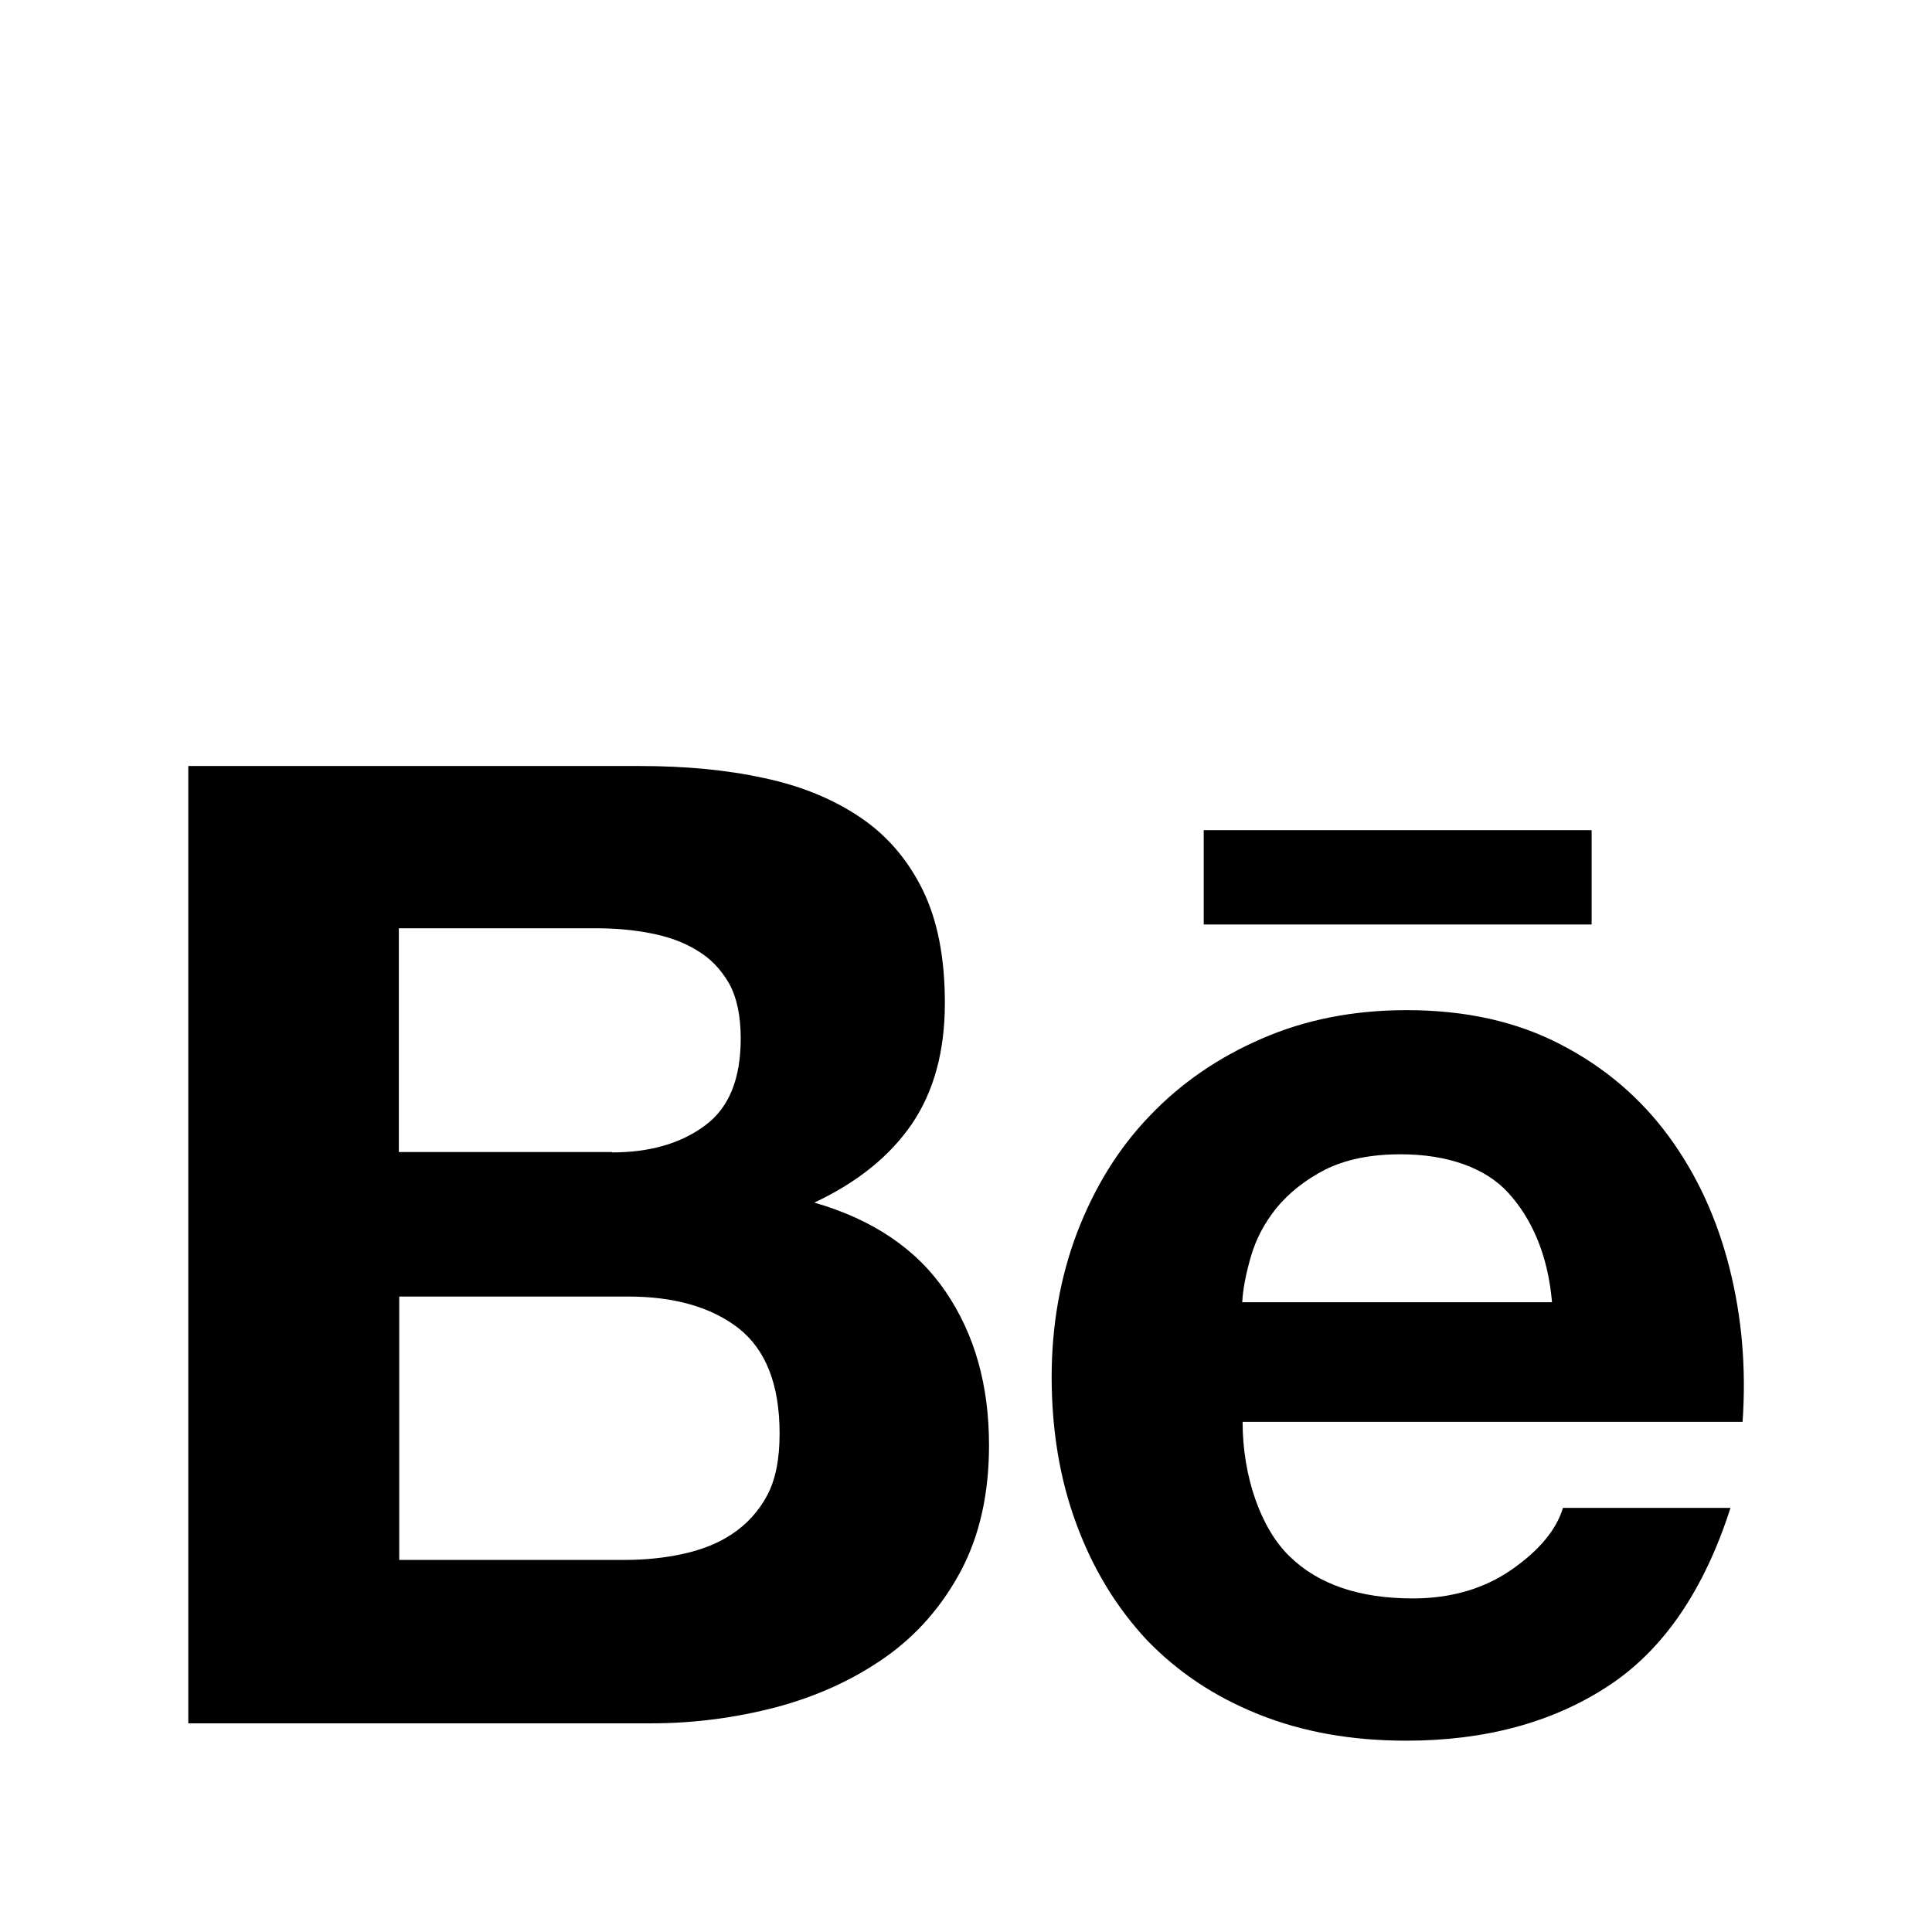
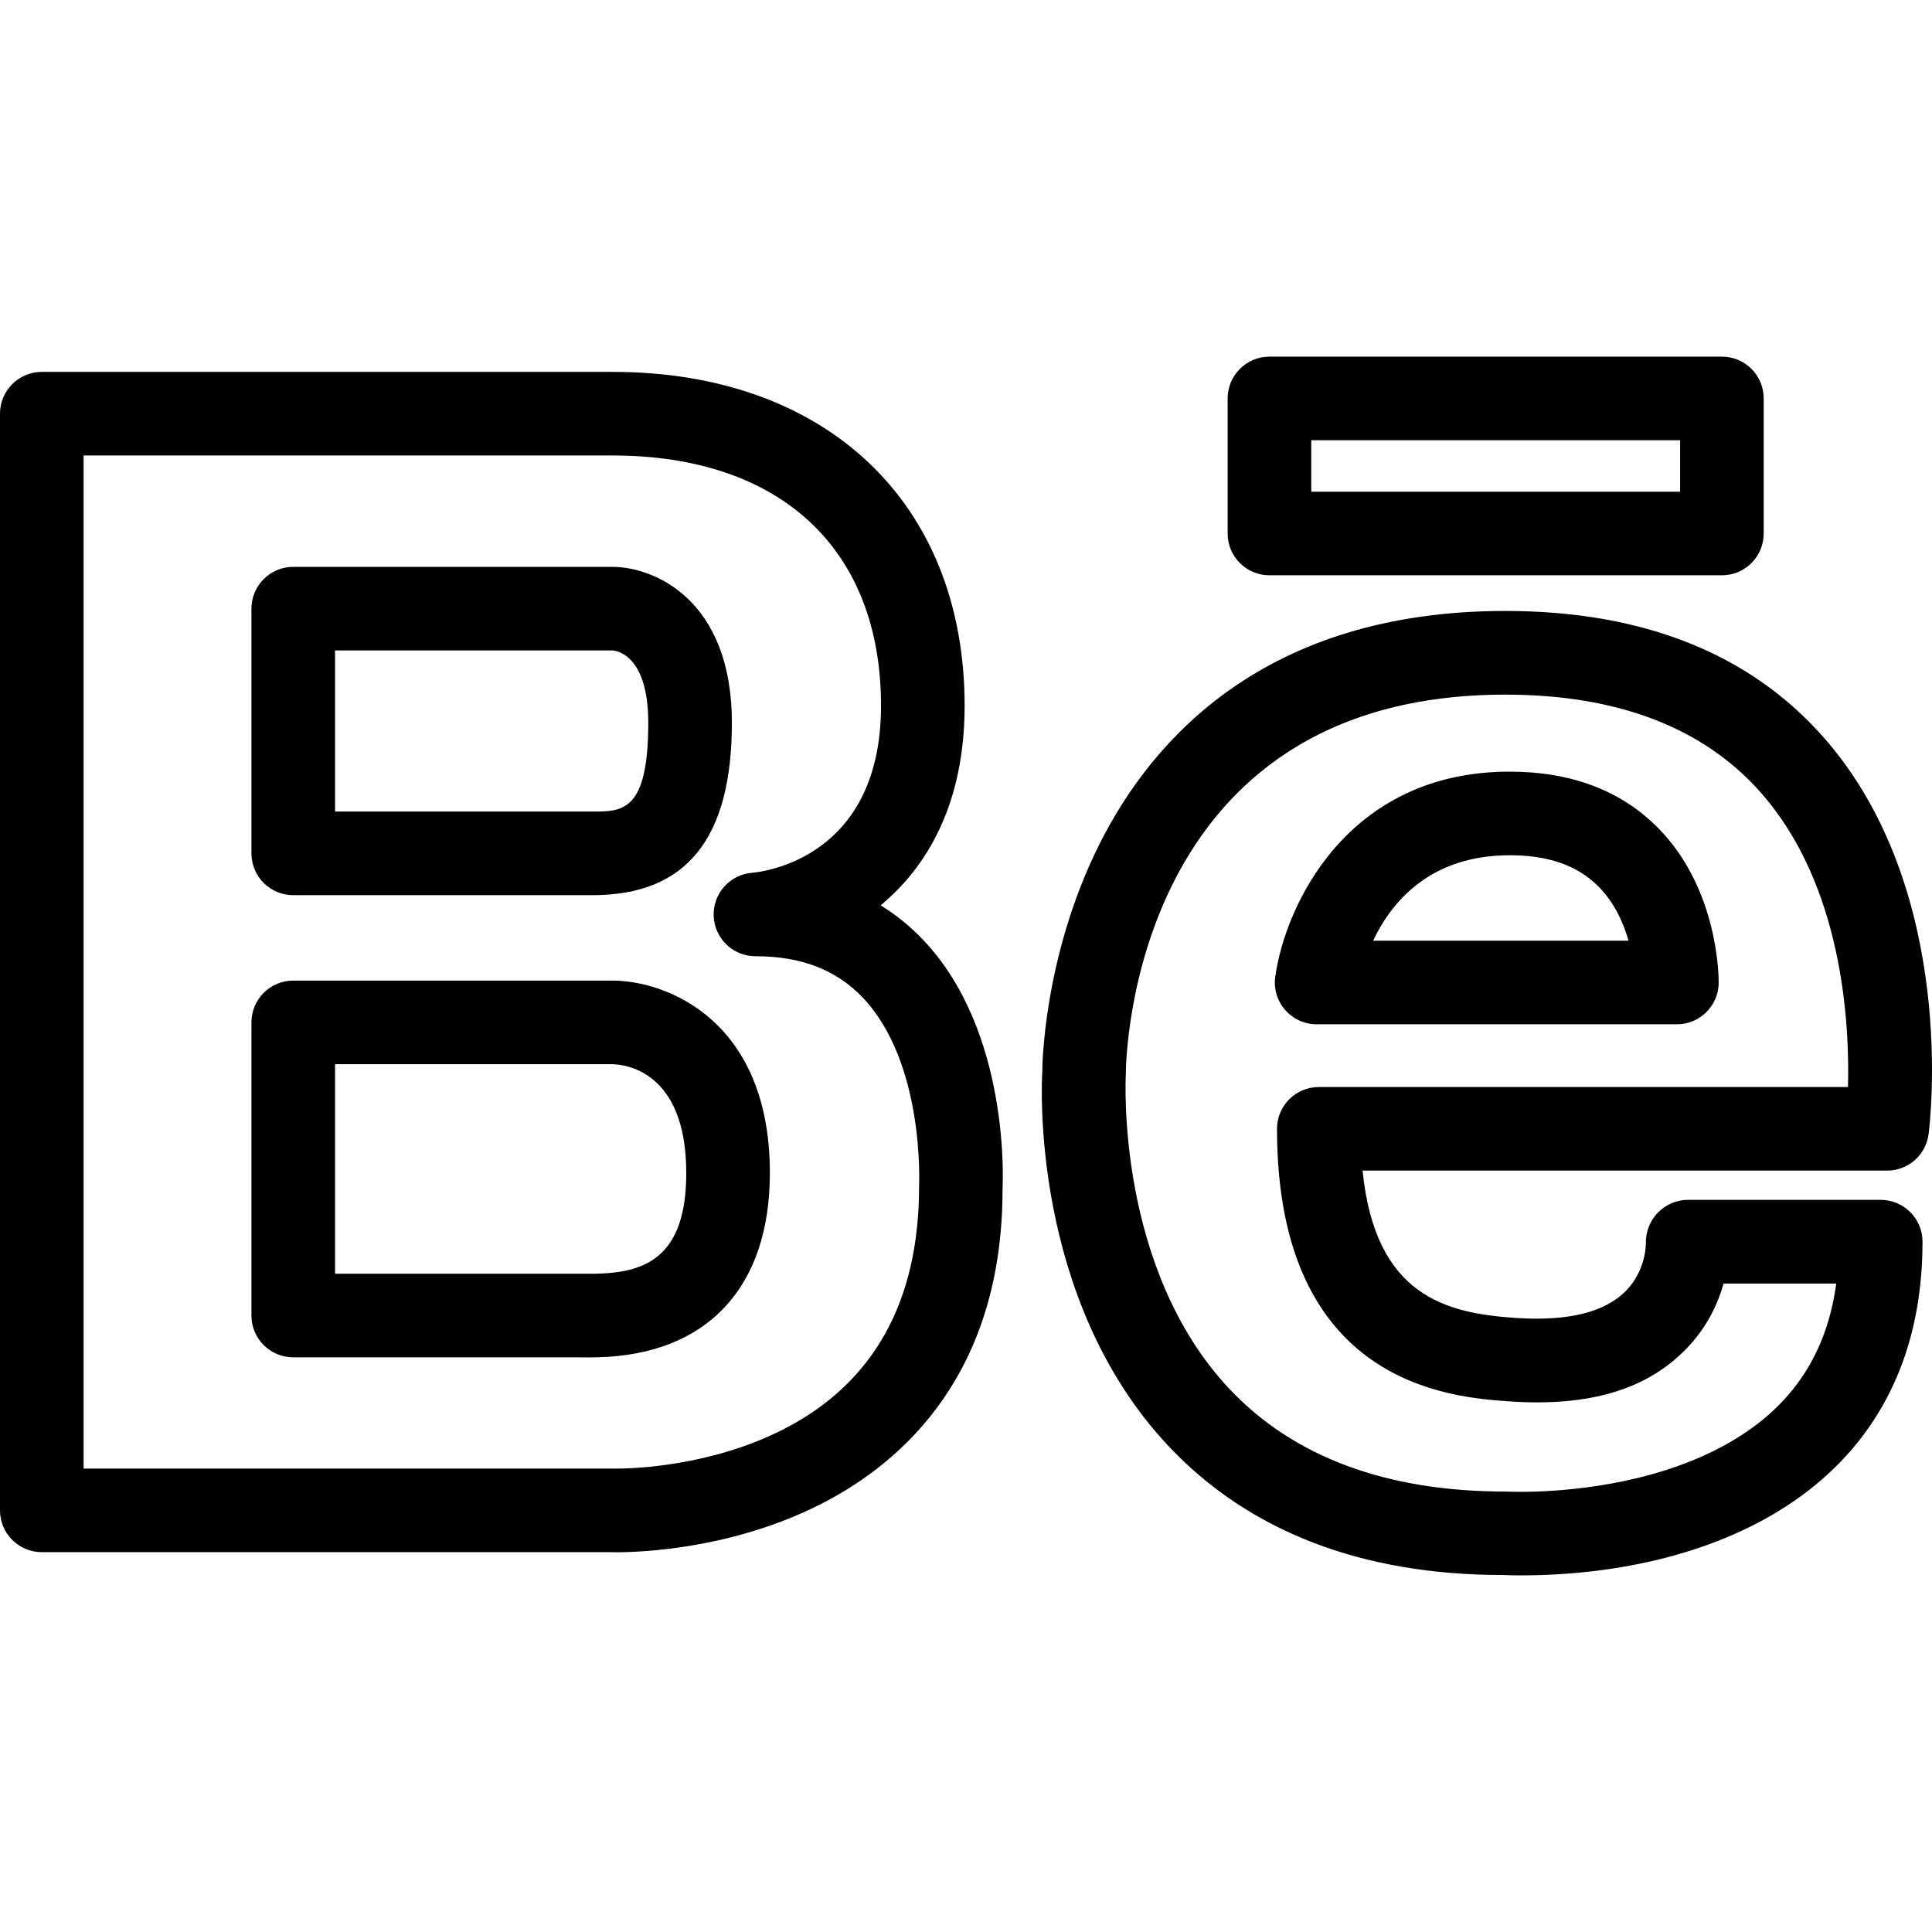
- <svg xmlns="http://www.w3.org/2000/svg" id="Layer_1" style="enable-background:new 0 0 512 512;" version="1.1" viewBox="0 0 512 512" xml:space="preserve">
-   <g id="XMLID_97_">
-     <path d="M169.4,203c12.1,0,23.1,1,33.1,3.2c9.9,2.1,18.4,5.6,25.6,10.5c7.1,4.8,12.6,11.3,16.5,19.3   s5.8,18,5.8,29.8c0,12.8-2.9,23.4-8.7,32c-5.8,8.5-14.4,15.5-25.9,20.9c15.6,4.5,27.2,12.4,34.8,23.6c7.7,11.3,11.5,24.8,11.5,40.7   c0,12.9-2.5,23.9-7.4,33.2c-5,9.4-11.7,17.1-20.1,23c-8.4,5.9-18,10.3-28.8,13.2c-10.7,2.8-21.8,4.3-33.1,4.3H49.9V203H169.4z    M162.2,305.4c9.9,0,18.1-2.3,24.6-7.1c6.4-4.7,9.5-12.4,9.5-23.1c0-5.9-1-10.8-3.1-14.6c-2.2-3.8-5-6.7-8.6-8.8   c-3.6-2.2-7.6-3.6-12.3-4.5c-4.6-0.9-9.4-1.3-14.4-1.3h-52.2v59.3h56.5V305.4z M165.3,413.4c5.5,0,10.7-0.5,15.7-1.6   s9.4-2.8,13.2-5.4c3.7-2.5,6.8-5.8,9.1-10.1c2.3-4.3,3.3-9.8,3.3-16.4c0-13.1-3.7-22.3-11-28c-7.3-5.6-17.1-8.3-29.1-8.3h-60.7   v69.8L165.3,413.4L165.3,413.4z" id="XMLID_102_" />
-     <path d="M341.8,412.5c7.6,7.4,18.5,11.1,32.6,11.1c10.2,0,19-2.6,26.3-7.7s11.8-10.6,13.5-16.3h44.4   c-7.1,22.1-18,37.9-32.7,47.4c-14.6,9.5-32.4,14.3-53.2,14.3c-14.5,0-27.5-2.3-39.2-7s-21.4-11.2-29.6-19.7   c-8-8.6-14.2-18.7-18.6-30.6c-4.4-11.8-6.6-24.9-6.6-39.1c0-13.7,2.3-26.6,6.8-38.4c4.6-11.9,10.9-22.2,19.2-30.8   c8.3-8.7,18.2-15.5,29.8-20.5c11.5-5,24.2-7.5,38.3-7.5c15.5,0,29.1,3,40.8,9.1c11.6,6,21.1,14.1,28.6,24.3   c7.5,10.2,12.8,21.8,16.1,34.8c3.3,13,4.5,26.6,3.5,40.9H329.3C329.3,391.4,334.2,405.2,341.8,412.5z M399.7,316.1   c-6-6.6-16.1-10.2-28.5-10.2c-8.1,0-14.7,1.4-20.1,4.1c-5.2,2.7-9.5,6.1-12.8,10.1c-3.3,4.1-5.5,8.4-6.8,12.9s-2.1,8.5-2.3,12.1   h82.1C410.2,332.3,405.8,322.8,399.7,316.1z" id="XMLID_99_" />
-     <rect height="25" id="XMLID_98_" width="102.8" x="319" y="220" />
+ <svg xmlns="http://www.w3.org/2000/svg" version="1.1" id="Capa_1" x="0px" y="0px" width="611.998px" height="611.998px" viewBox="0 0 611.998 611.998" style="enable-background:new 0 0 611.998 611.998;" xml:space="preserve">
+   <g>
+     <g id="behance">
+       <g>
+         <path d="M194.016,310.626H92.89c-7.309,0-13.242,5.934-13.242,13.242v92.85c0,7.311,5.933,13.242,13.242,13.242h89.553     l3.933,0.027l2.82-0.041c34.746-0.781,54.675-22.061,54.675-58.381C243.884,323.366,211.296,310.626,194.016,310.626z      M188.653,403.478h-82.521V337.11h87.858c3.906,0.066,23.398,2.064,23.398,34.467C217.4,399.054,203.563,403.159,188.653,403.478     z M92.89,283.561h94.863c29.661,0,44.082-17.876,44.082-54.622c0-39.062-24.735-49.378-37.818-49.378H92.89     c-7.309,0-13.242,5.932-13.242,13.242v77.516C79.648,277.642,85.581,283.561,92.89,283.561z M106.131,206.045h87.884     c0.12,0,11.335,0.251,11.335,22.895c0,28.138-8.157,28.138-17.598,28.138h-81.621V206.045z M278.96,286.779     c14.619-12.103,26.603-32.031,26.603-63.229c0-64.249-43.79-105.748-111.547-105.748H13.242C5.932,117.803,0,123.735,0,131.044     v347.394c0,7.309,5.932,13.24,13.242,13.24h180.351c0.146,0,1.509,0.027,1.642,0.027l0,0c8.21,0,37.169-1.125,65.109-15.428     c26.126-13.373,57.257-41.656,57.23-99.615c0.105-2.014,2.437-49.748-24.974-78.748     C288.481,293.532,283.926,289.824,278.96,286.779z M291.13,375.921c0,36.389-14.407,62.223-42.837,76.775     c-23.252,11.918-48.266,12.514-53.046,12.514l0,0l-1.231-0.014H26.483v-320.91h167.532c53.271,0,85.064,29.634,85.064,79.264     c0,47.855-36.68,52.542-40.758,52.913c-7.111,0.53-12.513,6.581-12.249,13.692c0.265,7.124,6.118,12.752,13.242,12.752     c14.486,0,25.609,4.291,34.004,13.123C292.891,336.659,291.169,374.821,291.13,375.921z M610.914,359.29     c0.41-3.111,9.494-77.013-33.104-125.557c-23.411-26.668-57.376-40.202-100.954-40.202c-75.769,0-111.799,40.281-128.682,74.061     c-17.863,35.766-18.035,71.173-18.009,71.823c-0.186,2.912-3.986,71.822,39.884,118.551     c25.503,27.158,61.401,40.943,105.945,40.943h0.106c0,0,2.013,0.119,5.548,0.119c61.561,0,127.345-27.768,127.345-105.707     c0-7.311-5.933-13.242-13.241-13.242H534.59c-3.549,0-6.938,1.535-9.429,4.053c-2.489,2.527-3.853,6.064-3.8,9.6     c0.014,0.357,0.053,8.699-6.303,15.162c-6.674,6.793-18.34,9.744-35.236,8.566c-21.451-1.496-44.2-6.674-48.199-46.65h166.155     C604.426,370.823,610.04,365.897,610.914,359.29z M585.385,344.341H417.759c-7.31,0-13.241,5.932-13.241,13.24     c0,81.197,55.297,85.051,73.464,86.322c25.928,1.814,44.108-3.998,56.449-16.922c6.436-6.74,9.799-14.17,11.547-20.393h35.686     c-3.35,24.854-16.618,42.506-40.307,53.734c-23.318,11.057-49.523,12.248-59.707,12.248c-2.423,0-3.88-0.066-4.793-0.092     c-37.659,0-67.056-10.926-87.382-32.482c-36.03-38.242-32.905-98.305-32.852-99.695c0.026-4.912,1.774-120.261,120.233-120.261     c35.554,0,62.792,10.461,80.959,31.078C583.649,280.449,585.928,323.829,585.385,344.341z M478.221,244.432     c-51.563,0-71.121,42.492-74.26,64.963c-0.529,3.801,0.609,7.627,3.125,10.514c2.517,2.887,6.158,4.555,9.984,4.555h114.116     c7.243,0,13.149-5.826,13.241-13.068c0.014-1.191,0.159-29.529-19.174-49.101C513.575,250.431,497.738,244.432,478.221,244.432z      M434.96,297.981c5.721-12.103,17.916-27.065,43.26-27.065c12.275,0,21.452,3.231,28.072,9.852     c5.099,5.098,7.959,11.573,9.574,17.214H434.96L434.96,297.981z M402.121,182.236h143.326c7.31,0,13.242-5.932,13.242-13.242     v-42.783c0-7.31-5.933-13.242-13.242-13.242H402.121c-7.31,0-13.242,5.932-13.242,13.242v42.783     C388.879,176.304,394.812,182.236,402.121,182.236z M415.362,139.453h116.844v16.301H415.362V139.453z" />
+       </g>
+     </g>
  </g>
+   <g>
+ </g>
+   <g>
+ </g>
+   <g>
+ </g>
+   <g>
+ </g>
+   <g>
+ </g>
+   <g>
+ </g>
+   <g>
+ </g>
+   <g>
+ </g>
+   <g>
+ </g>
+   <g>
+ </g>
+   <g>
+ </g>
+   <g>
+ </g>
+   <g>
+ </g>
+   <g>
+ </g>
+   <g>
+ </g>
</svg>
